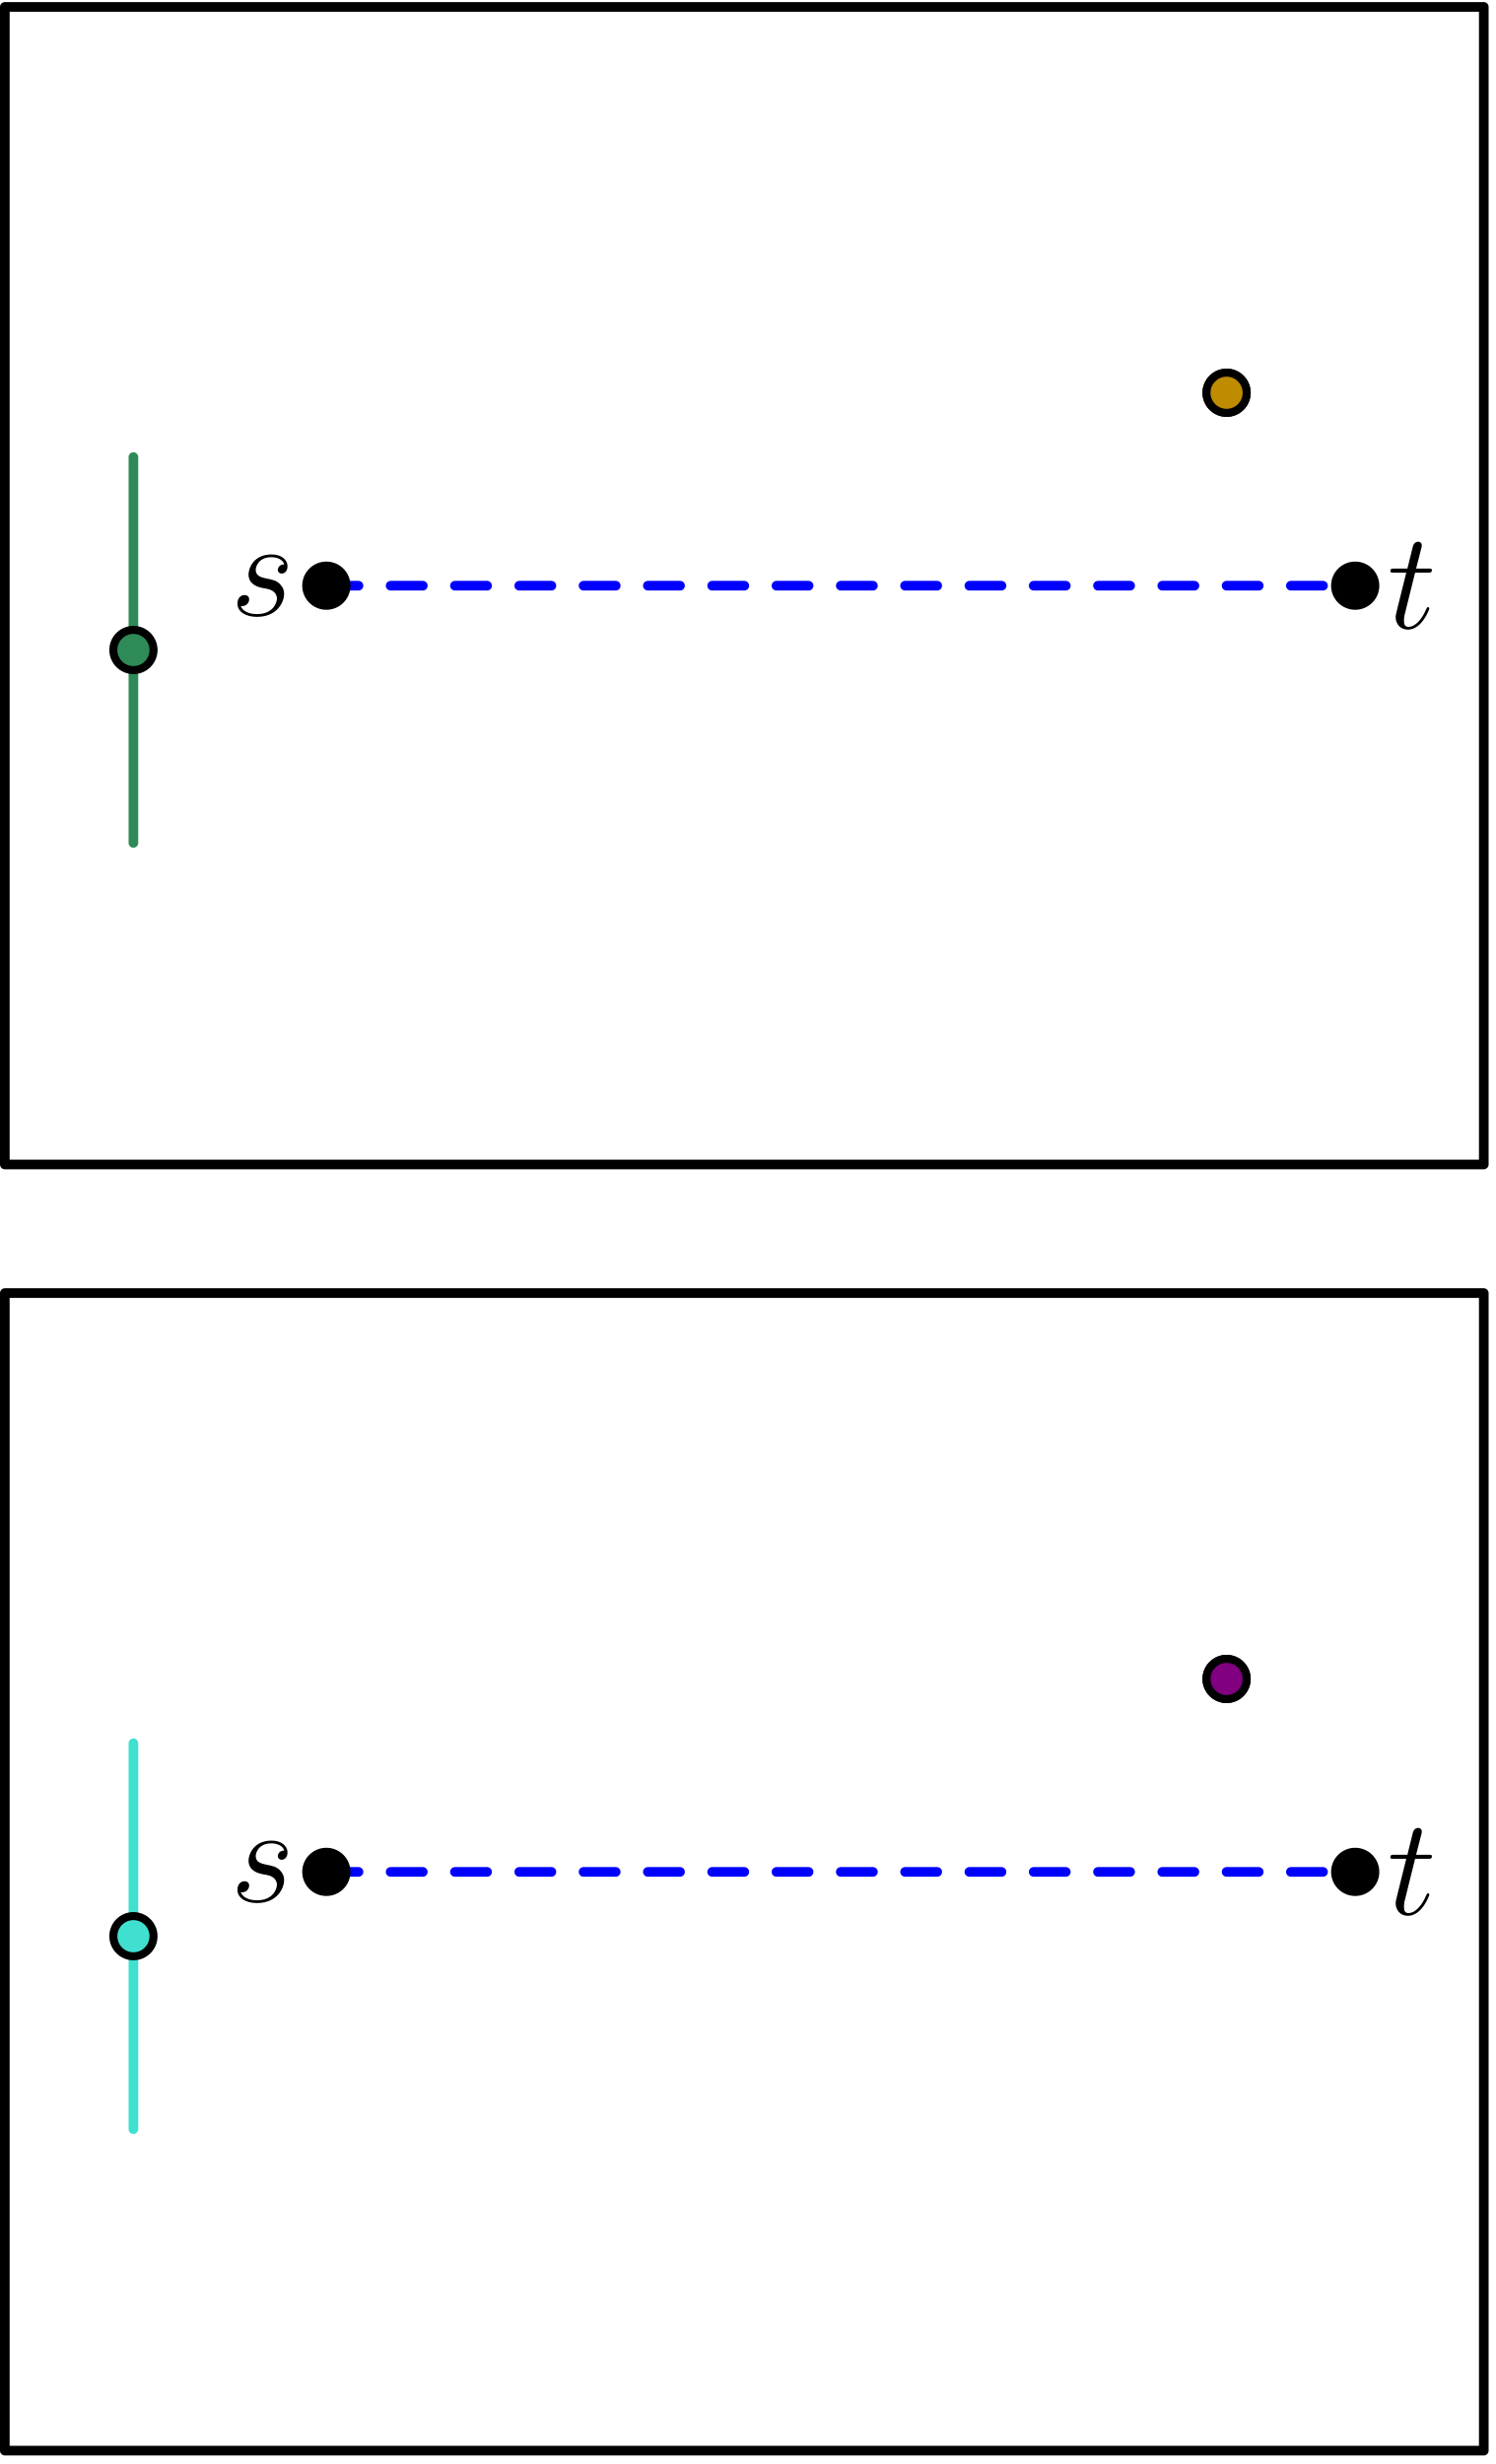
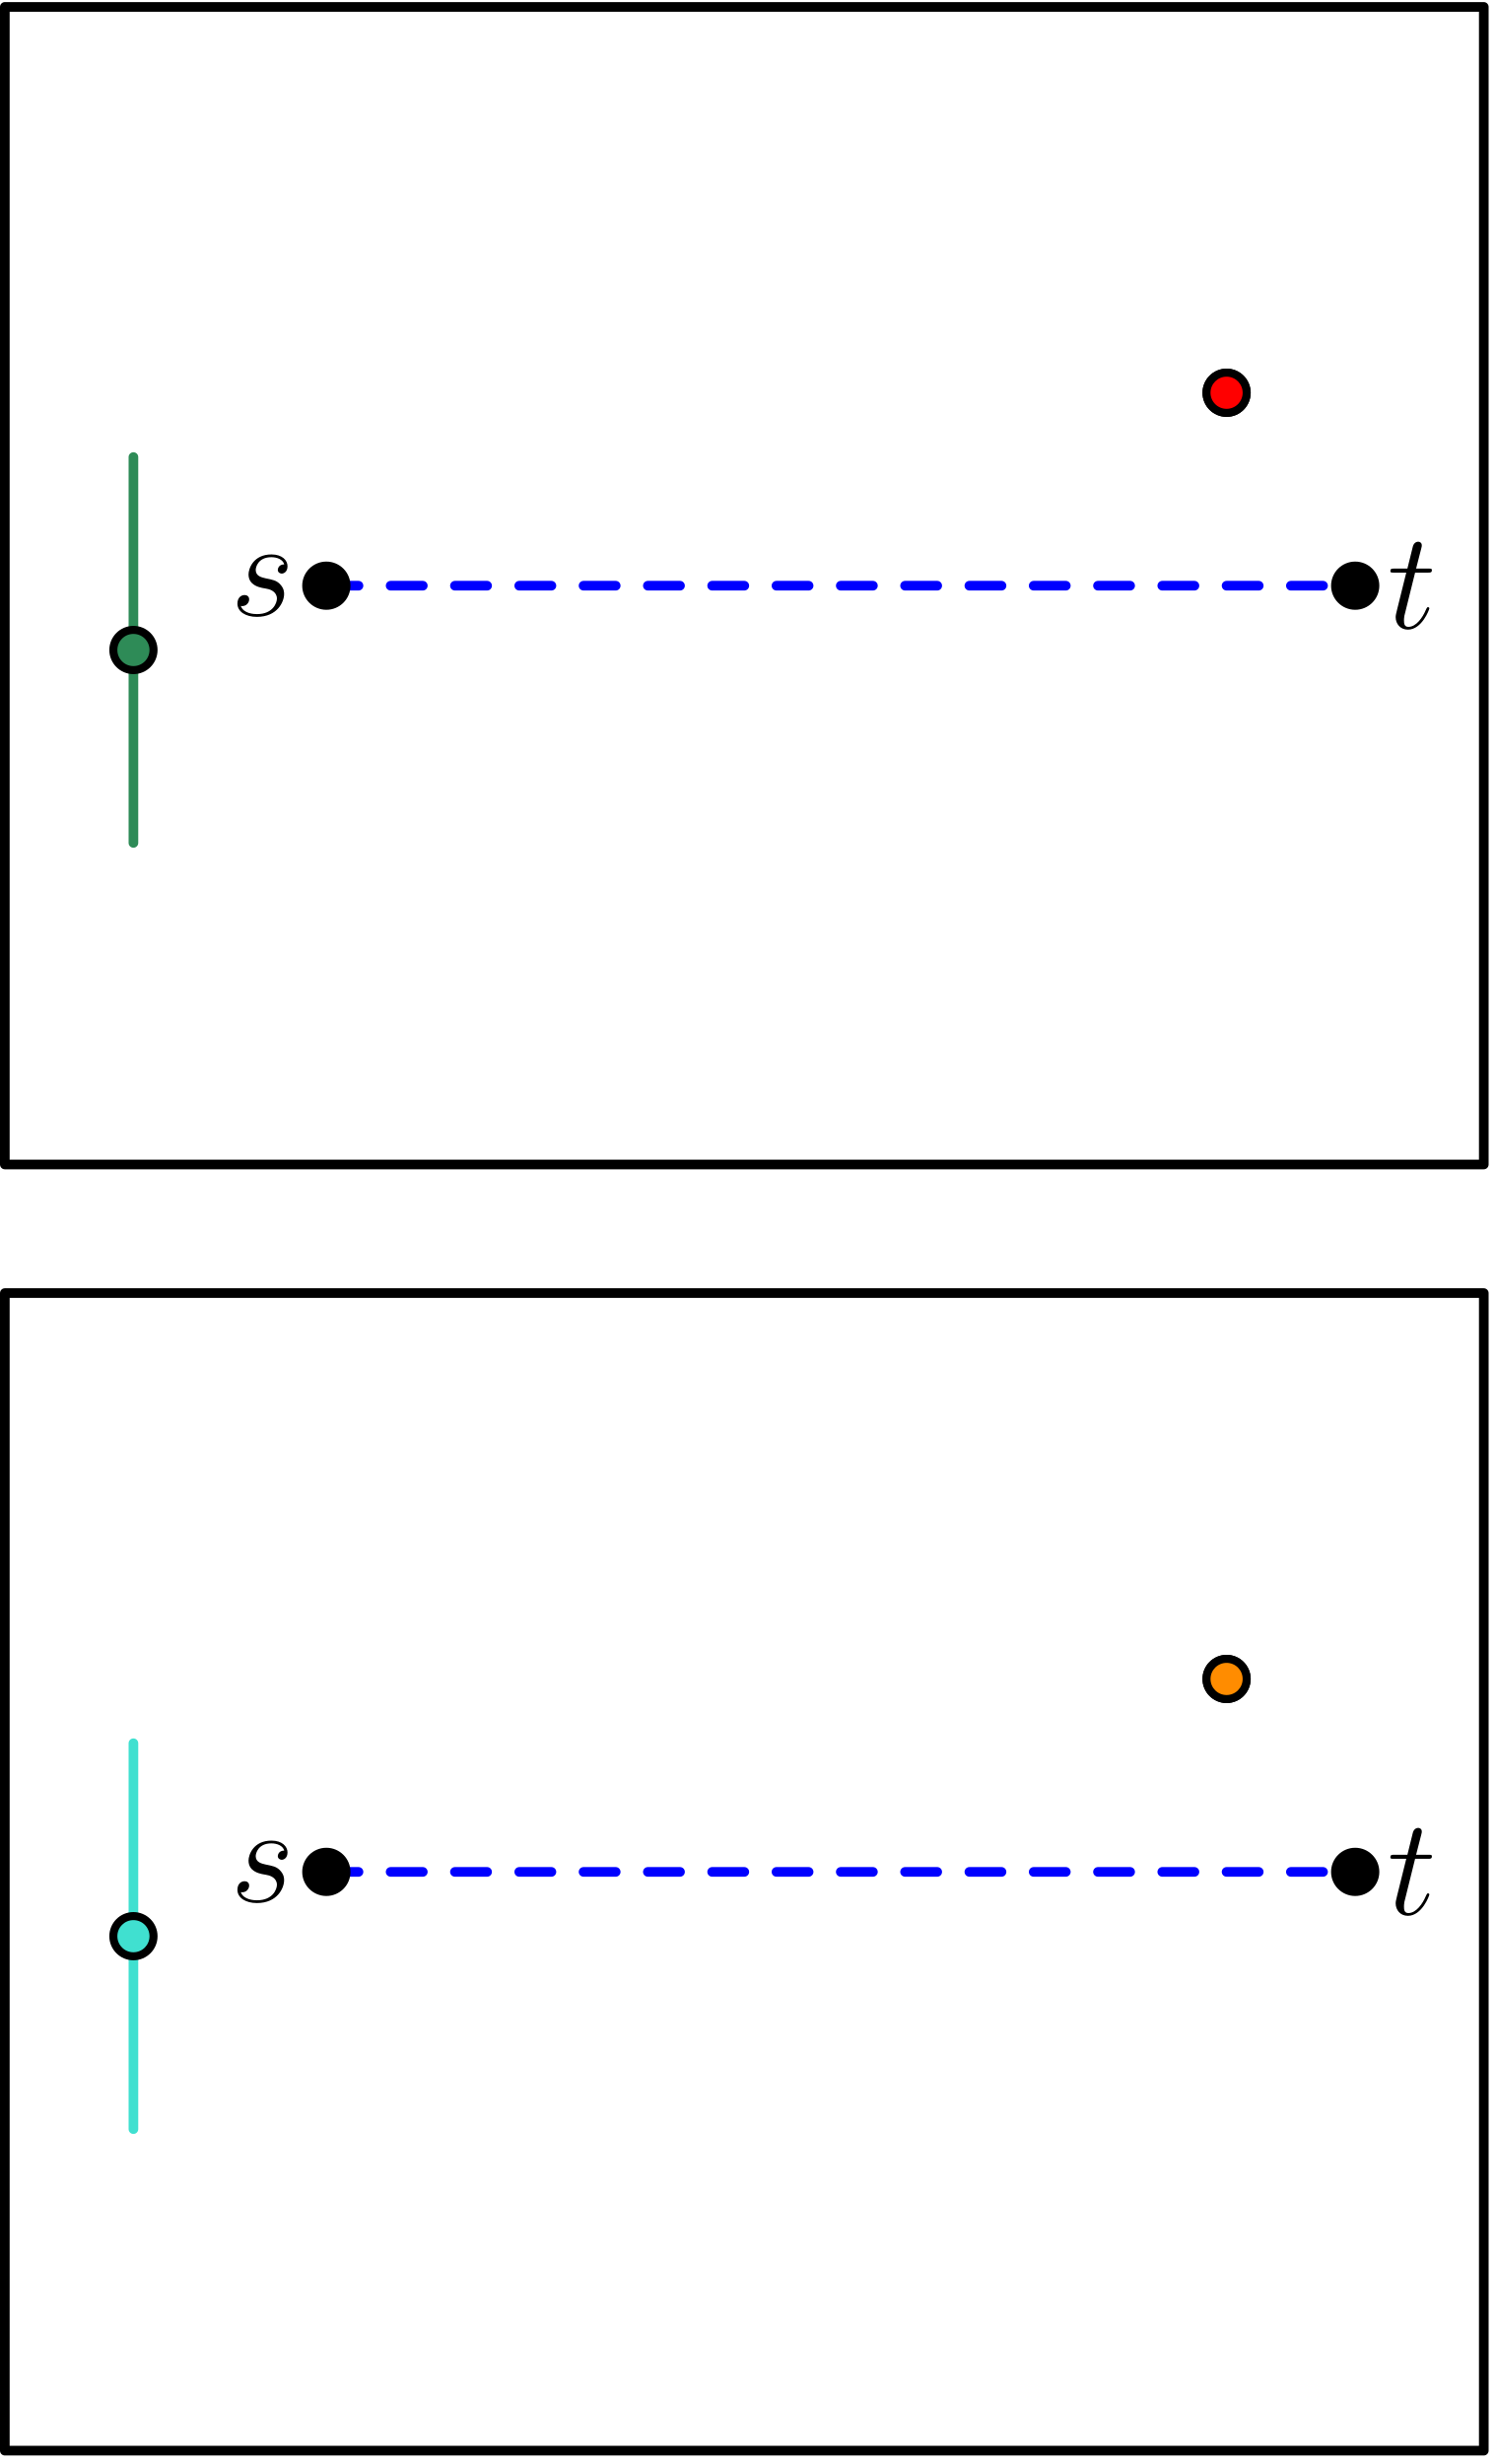
<svg xmlns="http://www.w3.org/2000/svg" xmlns:xlink="http://www.w3.org/1999/xlink" width="185.2" height="305.2" viewBox="0 0 185.2 305.2">
  <defs>
    <g>
      <g id="glyph-0-0">
        <path d="M 3.438 -6.891 L 5.016 -6.891 C 5.344 -6.891 5.516 -6.891 5.516 -7.203 C 5.516 -7.391 5.422 -7.391 5.078 -7.391 L 3.562 -7.391 L 4.203 -9.891 C 4.266 -10.125 4.266 -10.172 4.266 -10.281 C 4.266 -10.562 4.047 -10.719 3.828 -10.719 C 3.688 -10.719 3.297 -10.656 3.156 -10.109 L 2.484 -7.391 L 0.875 -7.391 C 0.531 -7.391 0.375 -7.391 0.375 -7.062 C 0.375 -6.891 0.5 -6.891 0.828 -6.891 L 2.344 -6.891 L 1.219 -2.359 C 1.078 -1.766 1.031 -1.594 1.031 -1.375 C 1.031 -0.562 1.594 0.172 2.547 0.172 C 4.281 0.172 5.203 -2.328 5.203 -2.453 C 5.203 -2.547 5.141 -2.609 5.047 -2.609 C 5 -2.609 4.938 -2.609 4.906 -2.531 C 4.891 -2.516 4.875 -2.5 4.75 -2.234 C 4.391 -1.375 3.594 -0.172 2.609 -0.172 C 2.094 -0.172 2.062 -0.594 2.062 -0.984 C 2.062 -1 2.062 -1.312 2.109 -1.531 Z M 3.438 -6.891 " />
      </g>
      <g id="glyph-0-1">
        <path d="M 3.906 -3.422 C 4.203 -3.375 4.656 -3.281 4.766 -3.25 C 4.984 -3.188 5.766 -2.906 5.766 -2.094 C 5.766 -1.562 5.281 -0.172 3.297 -0.172 C 2.938 -0.172 1.641 -0.219 1.297 -1.172 C 1.984 -1.078 2.328 -1.609 2.328 -1.984 C 2.328 -2.344 2.094 -2.531 1.75 -2.531 C 1.375 -2.531 0.875 -2.25 0.875 -1.469 C 0.875 -0.469 1.906 0.172 3.281 0.172 C 5.875 0.172 6.656 -1.75 6.656 -2.641 C 6.656 -2.891 6.656 -3.375 6.109 -3.922 C 5.672 -4.344 5.266 -4.422 4.344 -4.609 C 3.875 -4.719 3.141 -4.875 3.141 -5.641 C 3.141 -5.984 3.438 -7.219 5.078 -7.219 C 5.797 -7.219 6.5 -6.938 6.672 -6.328 C 5.906 -6.328 5.875 -5.672 5.875 -5.656 C 5.875 -5.297 6.203 -5.188 6.359 -5.188 C 6.594 -5.188 7.078 -5.375 7.078 -6.109 C 7.078 -6.828 6.422 -7.562 5.094 -7.562 C 2.844 -7.562 2.25 -5.797 2.25 -5.094 C 2.25 -3.781 3.516 -3.516 3.906 -3.422 Z M 3.906 -3.422 " />
      </g>
    </g>
    <clipPath id="clip-0">
      <path clip-rule="nonzero" d="M 0 0.258 L 184.402 0.258 L 184.402 145 L 0 145 Z M 0 0.258 " />
    </clipPath>
    <clipPath id="clip-1">
      <path clip-rule="nonzero" d="M 29 227.172 L 36 227.172 L 36 236 L 29 236 Z M 29 227.172 " />
    </clipPath>
    <clipPath id="clip-2">
      <path clip-rule="nonzero" d="M 0 159 L 184.402 159 L 184.402 304.145 L 0 304.145 Z M 0 159 " />
    </clipPath>
  </defs>
  <path fill="none" stroke-width="1.2" stroke-linecap="round" stroke-linejoin="round" stroke="rgb(0%, 0%, 100%)" stroke-opacity="1" stroke-dasharray="4" stroke-miterlimit="10" d="M 128 703.999 L 256 703.999 " transform="matrix(0.995699, 0, 0, -0.995699, -87.02409, 773.5178)" />
  <path fill-rule="evenodd" fill="rgb(0%, 0%, 0%)" fill-opacity="1" d="M 43.414 72.547 C 43.414 70.895 42.074 69.559 40.426 69.559 C 38.777 69.559 37.438 70.895 37.438 72.547 C 37.438 74.195 38.777 75.531 40.426 75.531 C 42.074 75.531 43.414 74.195 43.414 72.547 " />
  <path fill-rule="evenodd" fill="rgb(0%, 0%, 0%)" fill-opacity="1" d="M 170.863 72.547 C 170.863 70.895 169.523 69.559 167.875 69.559 C 166.227 69.559 164.887 70.895 164.887 72.547 C 164.887 74.195 166.227 75.531 167.875 75.531 C 169.523 75.531 170.863 74.195 170.863 72.547 " />
  <g fill="rgb(0%, 0%, 0%)" fill-opacity="1">
    <use xlink:href="#glyph-0-0" x="171.858" y="77.817" />
  </g>
  <g fill="rgb(0%, 0%, 0%)" fill-opacity="1">
    <use xlink:href="#glyph-0-1" x="28.537" y="76.236" />
  </g>
-   <path fill-rule="evenodd" fill="rgb(75%, 55%, 0%)" fill-opacity="1" d="M 154.434 48.648 C 154.434 47.273 153.32 46.16 151.945 46.16 C 150.57 46.16 149.453 47.273 149.453 48.648 C 149.453 50.023 150.57 51.137 151.945 51.137 C 153.32 51.137 154.434 50.023 154.434 48.648 " />
+   <path fill-rule="evenodd" fill="rgb(100%, 0%, 0%)" fill-opacity="1" d="M 154.434 48.648 C 154.434 47.273 153.32 46.16 151.945 46.16 C 150.57 46.16 149.453 47.273 149.453 48.648 C 149.453 50.023 150.57 51.137 151.945 51.137 C 153.32 51.137 154.434 50.023 154.434 48.648 " />
  <path fill-rule="evenodd" fill="rgb(0%, 0%, 0%)" fill-opacity="1" d="M 154.93 48.648 C 154.93 47 153.594 45.66 151.945 45.66 C 150.293 45.66 148.957 47 148.957 48.648 C 148.957 50.301 150.293 51.637 151.945 51.637 C 153.594 51.637 154.93 50.301 154.93 48.648 M 153.934 48.648 C 153.934 47.547 153.043 46.656 151.945 46.656 C 150.844 46.656 149.953 47.547 149.953 48.648 C 149.953 49.75 150.844 50.641 151.945 50.641 C 153.043 50.641 153.934 49.75 153.934 48.648 " />
  <g clip-path="url(#clip-0)">
    <path fill="none" stroke-width="1.2" stroke-linecap="round" stroke-linejoin="round" stroke="rgb(0%, 0%, 0%)" stroke-opacity="1" stroke-miterlimit="10" d="M 88 776 L 88 632.002 L 271.999 632.002 L 271.999 776 Z M 88 776 " transform="matrix(0.995699, 0, 0, -0.995699, -87.02409, 773.5178)" />
  </g>
-   <path fill-rule="evenodd" fill="rgb(75%, 55%, 0%)" fill-opacity="1" d="M 154.434 48.648 C 154.434 47.273 153.32 46.16 151.945 46.16 C 150.57 46.16 149.453 47.273 149.453 48.648 C 149.453 50.023 150.57 51.137 151.945 51.137 C 153.32 51.137 154.434 50.023 154.434 48.648 " />
+   <path fill-rule="evenodd" fill="rgb(100%, 0%, 0%)" fill-opacity="1" d="M 154.434 48.648 C 154.434 47.273 153.32 46.16 151.945 46.16 C 150.57 46.16 149.453 47.273 149.453 48.648 C 149.453 50.023 150.57 51.137 151.945 51.137 C 153.32 51.137 154.434 50.023 154.434 48.648 " />
  <path fill-rule="evenodd" fill="rgb(0%, 0%, 0%)" fill-opacity="1" d="M 154.93 48.648 C 154.93 47 153.594 45.66 151.945 45.66 C 150.293 45.66 148.957 47 148.957 48.648 C 148.957 50.301 150.293 51.637 151.945 51.637 C 153.594 51.637 154.93 50.301 154.93 48.648 M 153.934 48.648 C 153.934 47.547 153.043 46.656 151.945 46.656 C 150.844 46.656 149.953 47.547 149.953 48.648 C 149.953 49.75 150.844 50.641 151.945 50.641 C 153.043 50.641 153.934 49.75 153.934 48.648 " />
  <path fill="none" stroke-width="1.2" stroke-linecap="round" stroke-linejoin="round" stroke="rgb(0%, 0%, 100%)" stroke-opacity="1" stroke-dasharray="4" stroke-miterlimit="10" d="M 128 543.998 L 256 543.998 " transform="matrix(0.995699, 0, 0, -0.995699, -87.02409, 773.5178)" />
  <path fill-rule="evenodd" fill="rgb(0%, 0%, 0%)" fill-opacity="1" d="M 43.414 231.859 C 43.414 230.207 42.074 228.871 40.426 228.871 C 38.777 228.871 37.438 230.207 37.438 231.859 C 37.438 233.508 38.777 234.844 40.426 234.844 C 42.074 234.844 43.414 233.508 43.414 231.859 " />
  <path fill-rule="evenodd" fill="rgb(0%, 0%, 0%)" fill-opacity="1" d="M 170.863 231.859 C 170.863 230.207 169.523 228.871 167.875 228.871 C 166.227 228.871 164.887 230.207 164.887 231.859 C 164.887 233.508 166.227 234.844 167.875 234.844 C 169.523 234.844 170.863 233.508 170.863 231.859 " />
  <g fill="rgb(0%, 0%, 0%)" fill-opacity="1">
    <use xlink:href="#glyph-0-0" x="171.858" y="237.129" />
  </g>
  <g clip-path="url(#clip-1)">
    <g fill="rgb(0%, 0%, 0%)" fill-opacity="1">
      <use xlink:href="#glyph-0-1" x="28.537" y="235.548" />
    </g>
  </g>
  <g clip-path="url(#clip-2)">
    <path fill="none" stroke-width="1.2" stroke-linecap="round" stroke-linejoin="round" stroke="rgb(0%, 0%, 0%)" stroke-opacity="1" stroke-miterlimit="10" d="M 88 615.999 L 88 472.001 L 271.999 472.001 L 271.999 615.999 Z M 88 615.999 " transform="matrix(0.995699, 0, 0, -0.995699, -87.02409, 773.5178)" />
  </g>
-   <path fill-rule="evenodd" fill="rgb(50.196%, 0%, 50.196%)" fill-opacity="1" d="M 154.434 207.961 C 154.434 206.586 153.32 205.473 151.945 205.473 C 150.57 205.473 149.453 206.586 149.453 207.961 C 149.453 209.336 150.57 210.449 151.945 210.449 C 153.32 210.449 154.434 209.336 154.434 207.961 " />
+   <path fill-rule="evenodd" fill="rgb(100%, 54.9%, 0%)" fill-opacity="1" d="M 154.434 207.961 C 154.434 206.586 153.32 205.473 151.945 205.473 C 150.57 205.473 149.453 206.586 149.453 207.961 C 149.453 209.336 150.57 210.449 151.945 210.449 C 153.32 210.449 154.434 209.336 154.434 207.961 " />
  <path fill-rule="evenodd" fill="rgb(0%, 0%, 0%)" fill-opacity="1" d="M 154.93 207.961 C 154.93 206.312 153.594 204.973 151.945 204.973 C 150.293 204.973 148.957 206.312 148.957 207.961 C 148.957 209.609 150.293 210.949 151.945 210.949 C 153.594 210.949 154.93 209.609 154.93 207.961 M 153.934 207.961 C 153.934 206.859 153.043 205.969 151.945 205.969 C 150.844 205.969 149.953 206.859 149.953 207.961 C 149.953 209.062 150.844 209.953 151.945 209.953 C 153.043 209.953 153.934 209.062 153.934 207.961 " />
-   <path fill-rule="evenodd" fill="rgb(50.196%, 0%, 50.196%)" fill-opacity="1" d="M 154.434 207.961 C 154.434 206.586 153.32 205.473 151.945 205.473 C 150.57 205.473 149.453 206.586 149.453 207.961 C 149.453 209.336 150.57 210.449 151.945 210.449 C 153.32 210.449 154.434 209.336 154.434 207.961 " />
+   <path fill-rule="evenodd" fill="rgb(100%, 54.9%, 0%)" fill-opacity="1" d="M 154.434 207.961 C 154.434 206.586 153.32 205.473 151.945 205.473 C 150.57 205.473 149.453 206.586 149.453 207.961 C 149.453 209.336 150.57 210.449 151.945 210.449 C 153.32 210.449 154.434 209.336 154.434 207.961 " />
  <path fill-rule="evenodd" fill="rgb(0%, 0%, 0%)" fill-opacity="1" d="M 154.93 207.961 C 154.93 206.312 153.594 204.973 151.945 204.973 C 150.293 204.973 148.957 206.312 148.957 207.961 C 148.957 209.609 150.293 210.949 151.945 210.949 C 153.594 210.949 154.93 209.609 154.93 207.961 M 153.934 207.961 C 153.934 206.859 153.043 205.969 151.945 205.969 C 150.844 205.969 149.953 206.859 149.953 207.961 C 149.953 209.062 150.844 209.953 151.945 209.953 C 153.043 209.953 153.934 209.062 153.934 207.961 " />
  <path fill="none" stroke-width="1.2" stroke-linecap="round" stroke-linejoin="round" stroke="rgb(17.999%, 54.5%, 34.099%)" stroke-opacity="1" stroke-miterlimit="10" d="M 103.999 720.001 L 103.999 672.002 " transform="matrix(0.995699, 0, 0, -0.995699, -87.02409, 773.5178)" />
  <path fill-rule="evenodd" fill="rgb(17.999%, 54.5%, 34.099%)" fill-opacity="1" d="M 19.02 80.512 C 19.02 79.137 17.902 78.023 16.527 78.023 C 15.152 78.023 14.039 79.137 14.039 80.512 C 14.039 81.887 15.152 83 16.527 83 C 17.902 83 19.02 81.887 19.02 80.512 " />
  <path fill-rule="evenodd" fill="rgb(0%, 0%, 0%)" fill-opacity="1" d="M 19.516 80.512 C 19.516 78.863 18.18 77.523 16.527 77.523 C 14.879 77.523 13.543 78.863 13.543 80.512 C 13.543 82.16 14.879 83.5 16.527 83.5 C 18.18 83.5 19.516 82.16 19.516 80.512 M 18.52 80.512 C 18.52 79.41 17.629 78.52 16.527 78.52 C 15.43 78.52 14.539 79.41 14.539 80.512 C 14.539 81.613 15.43 82.504 16.527 82.504 C 17.629 82.504 18.52 81.613 18.52 80.512 " />
  <path fill="none" stroke-width="1.2" stroke-linecap="round" stroke-linejoin="round" stroke="rgb(25.099%, 87.799%, 81.599%)" stroke-opacity="1" stroke-miterlimit="10" d="M 103.999 560.001 L 103.999 512.001 " transform="matrix(0.995699, 0, 0, -0.995699, -87.02409, 773.5178)" />
  <path fill-rule="evenodd" fill="rgb(25.099%, 87.799%, 81.599%)" fill-opacity="1" d="M 19.02 239.824 C 19.02 238.449 17.902 237.332 16.527 237.332 C 15.152 237.332 14.039 238.449 14.039 239.824 C 14.039 241.199 15.152 242.312 16.527 242.312 C 17.902 242.312 19.02 241.199 19.02 239.824 " />
  <path fill-rule="evenodd" fill="rgb(0%, 0%, 0%)" fill-opacity="1" d="M 19.516 239.824 C 19.516 238.172 18.18 236.836 16.527 236.836 C 14.879 236.836 13.543 238.172 13.543 239.824 C 13.543 241.473 14.879 242.809 16.527 242.809 C 18.18 242.809 19.516 241.473 19.516 239.824 M 18.52 239.824 C 18.52 238.723 17.629 237.832 16.527 237.832 C 15.43 237.832 14.539 238.723 14.539 239.824 C 14.539 240.922 15.43 241.816 16.527 241.816 C 17.629 241.816 18.52 240.922 18.52 239.824 " />
</svg>
